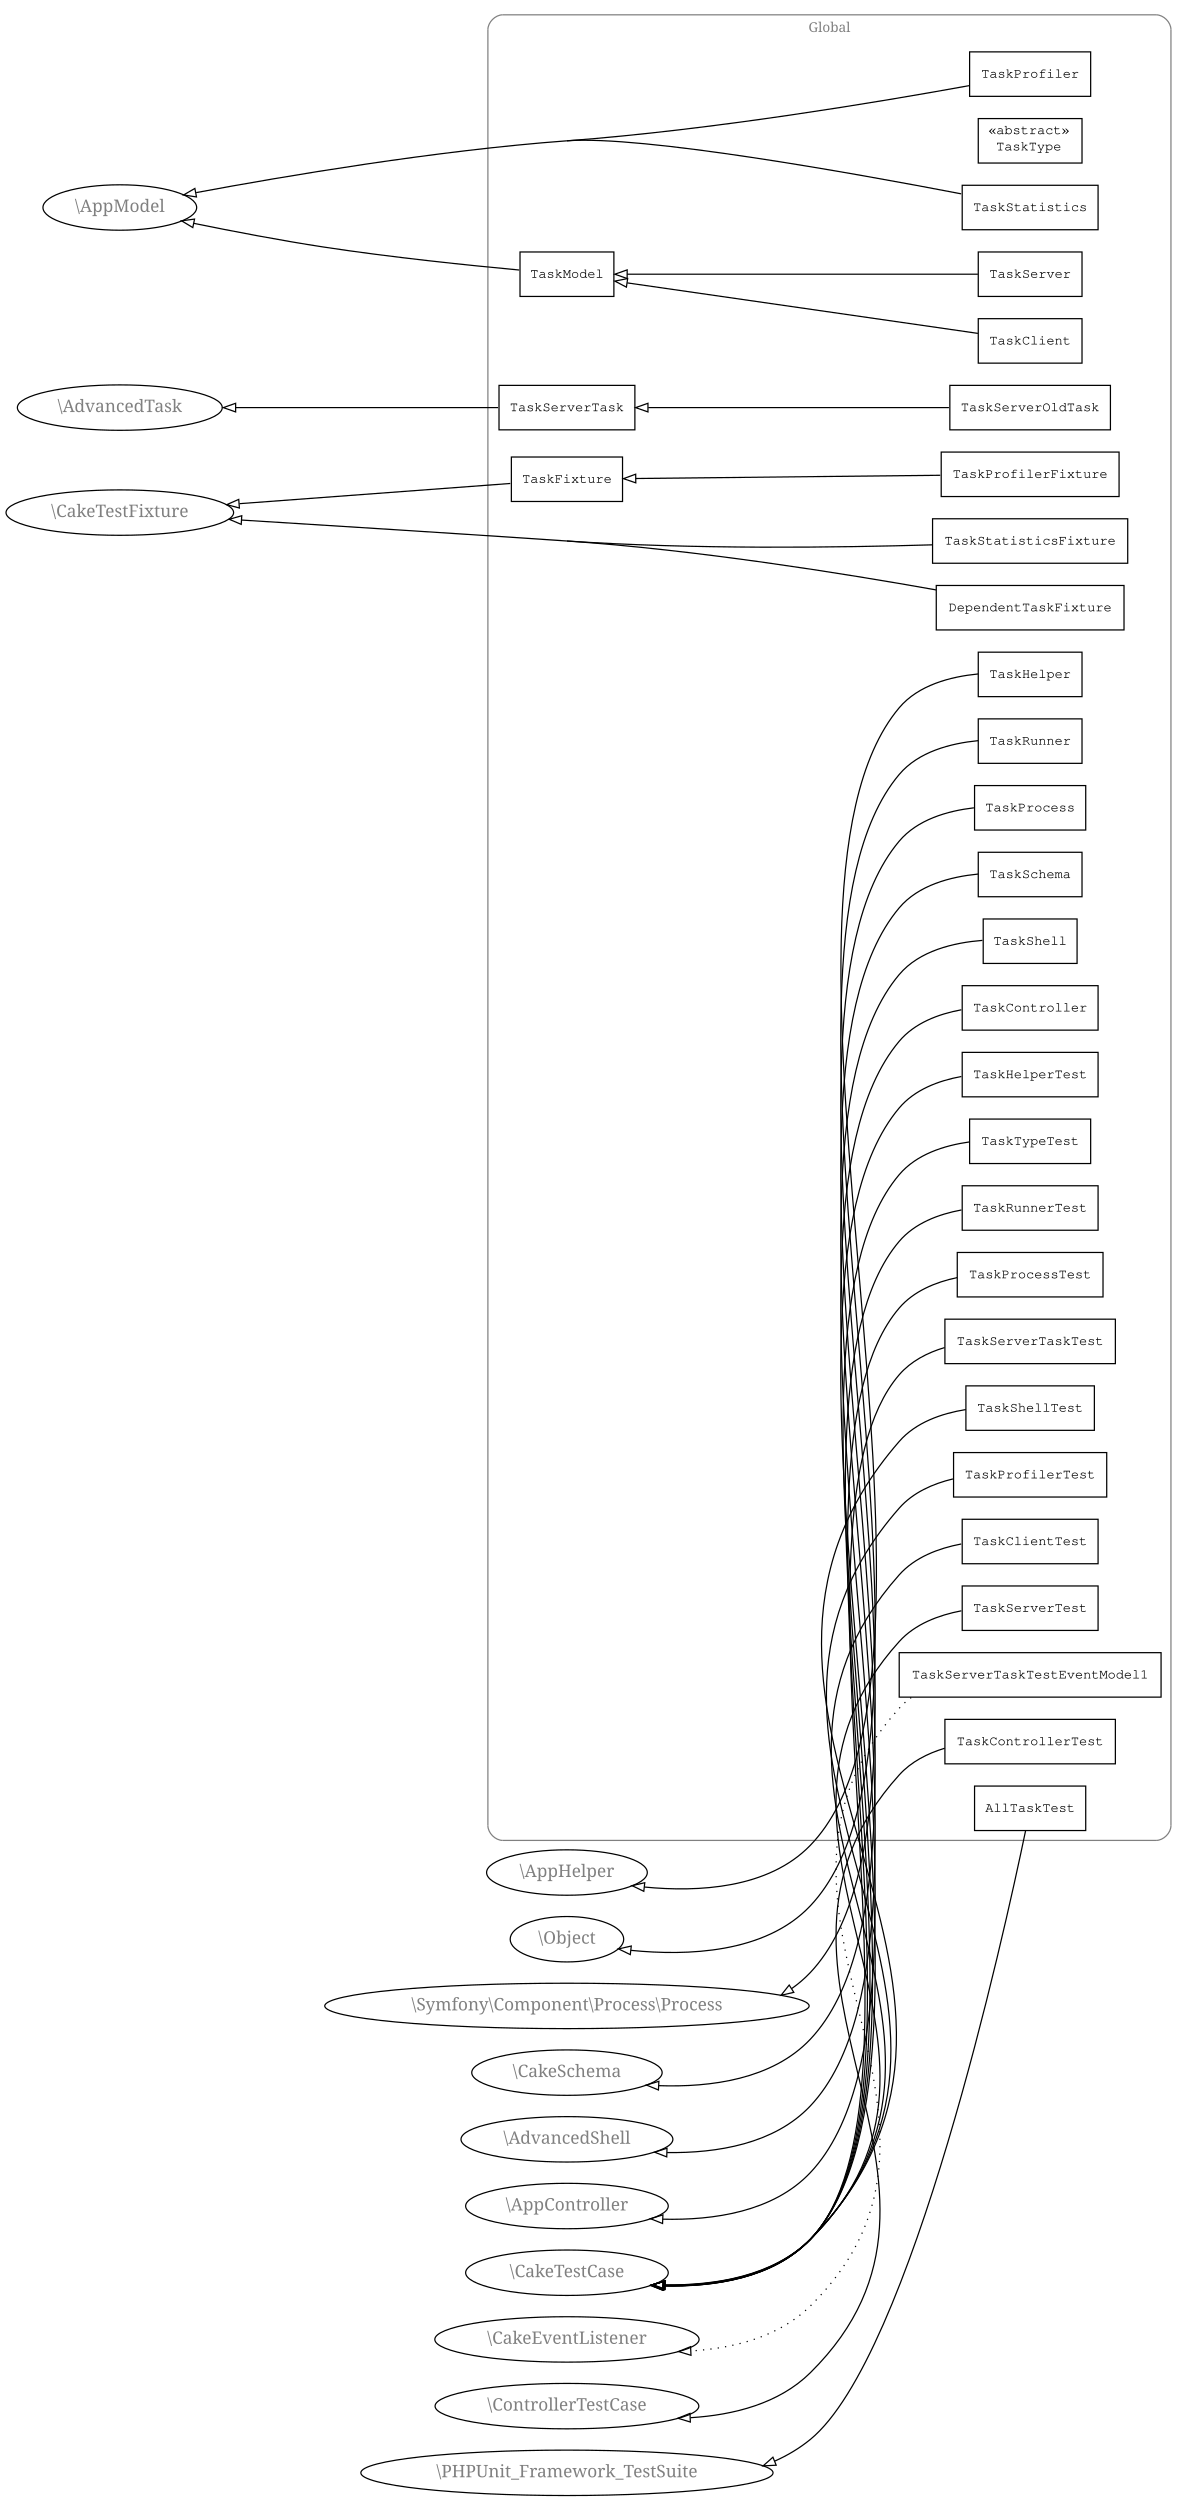
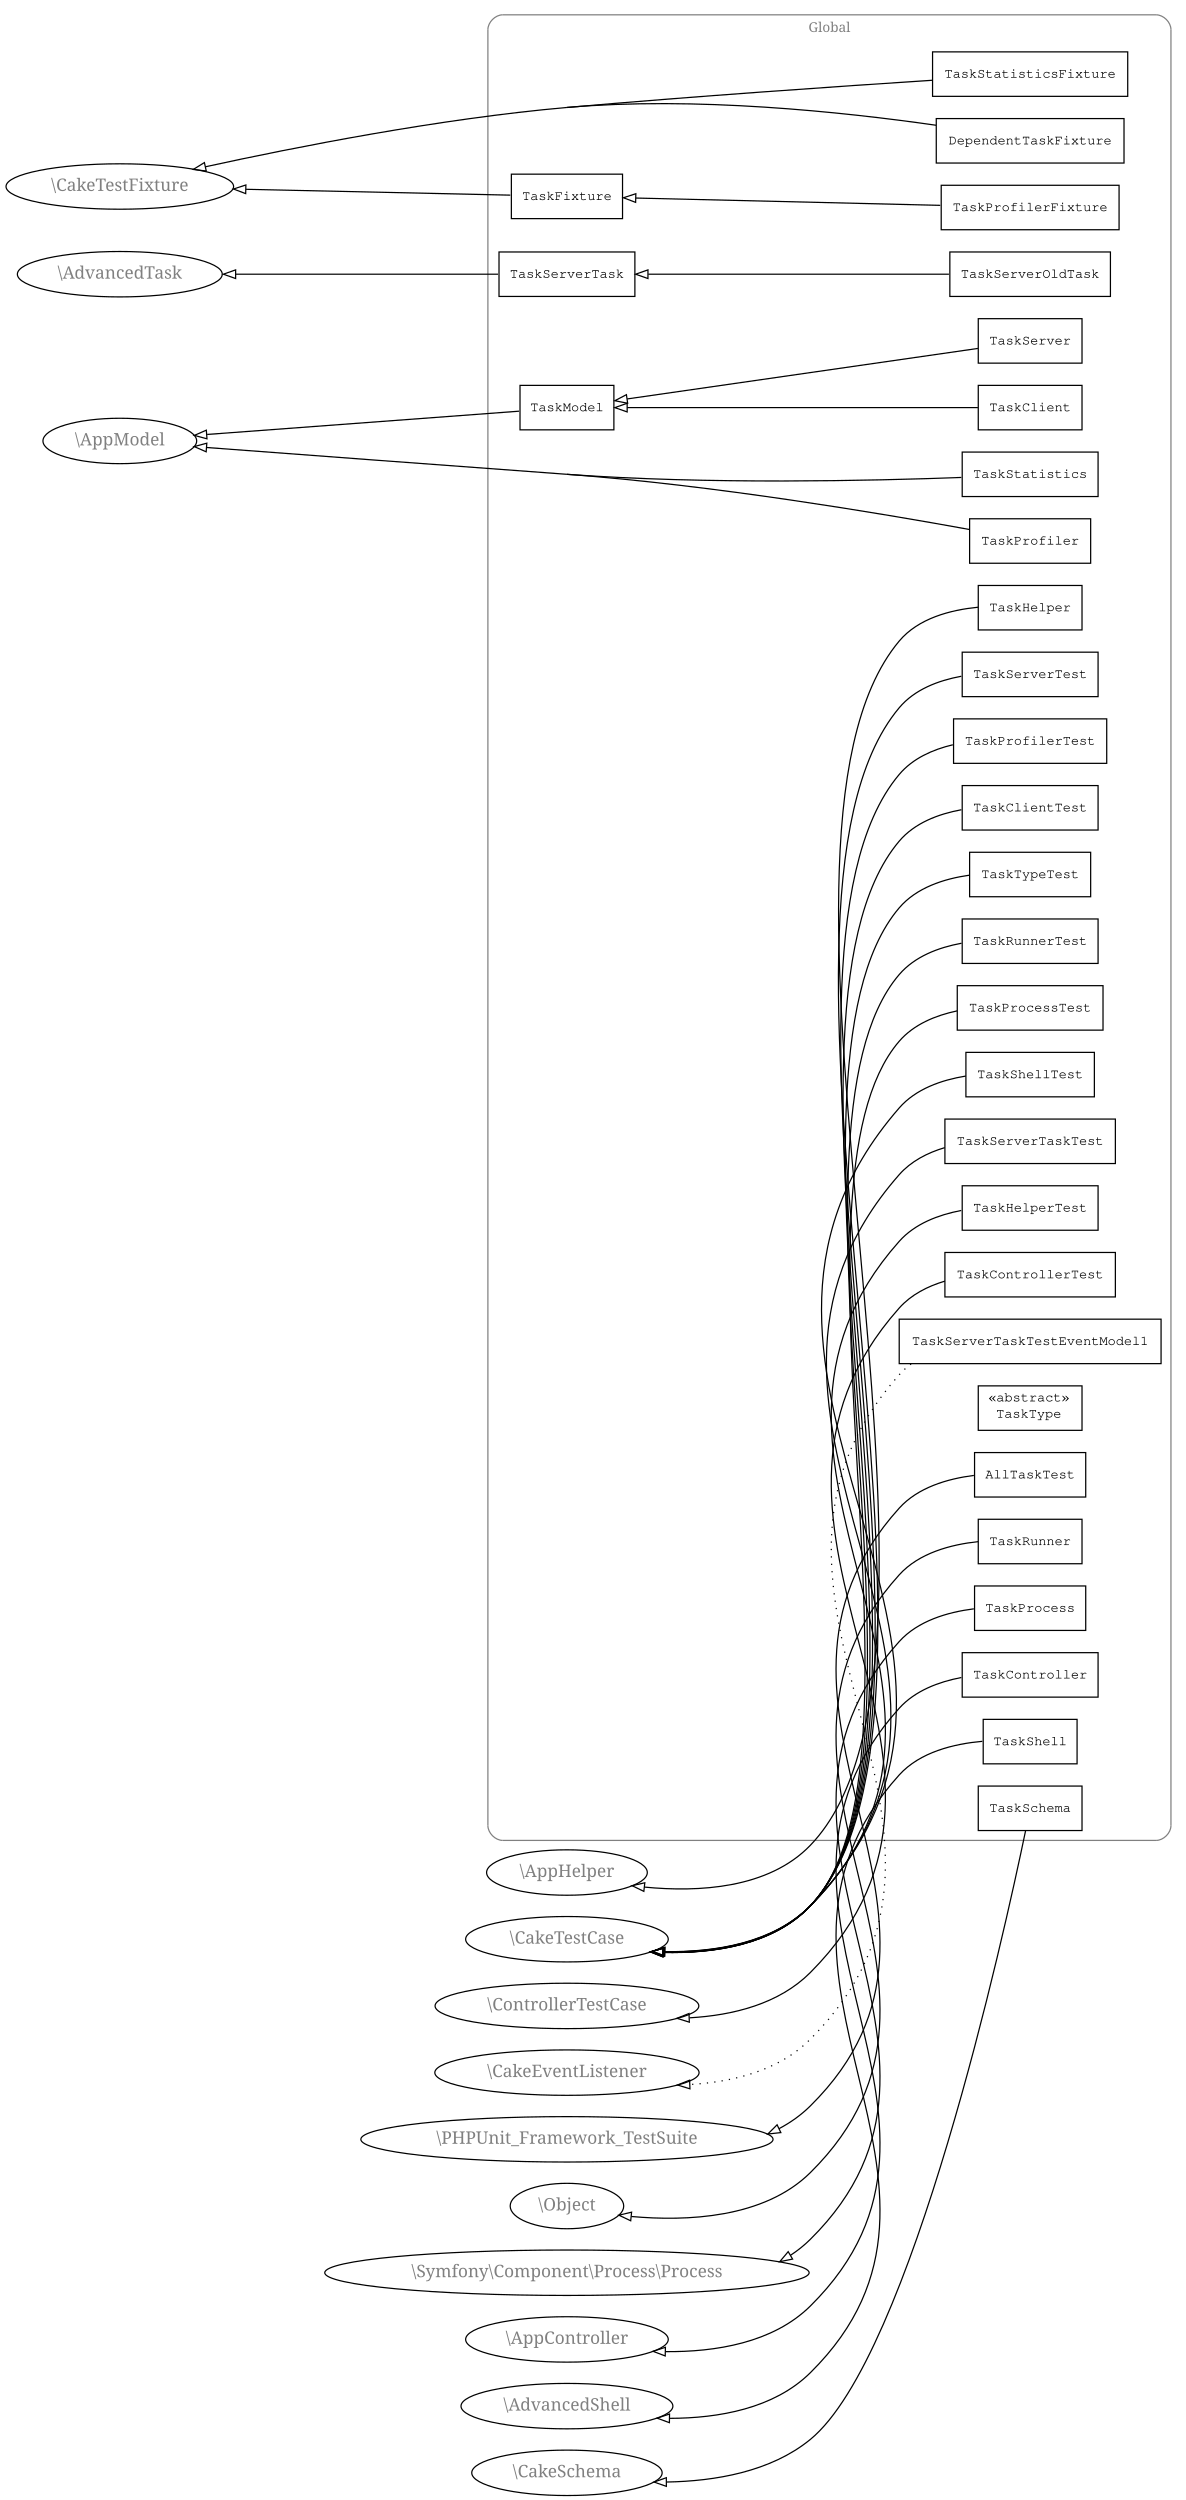
<svg xmlns="http://www.w3.org/2000/svg" width="960pt" height="2024pt" viewBox="0.00 0.00 960.00 2024.00">
  <g id="graph1" class="graph" transform="scale(1 1) rotate(0) translate(4 2020)">
    <polygon fill="white" stroke="white" points="-4,5 -4,-2020 957,-2020 957,5 -4,5" />
    <g id="graph2" class="cluster">
      <polyline fill="none" stroke="gray" points="403,-530 932,-530 " />
      <path fill="none" stroke="gray" d="M932,-530C938,-530 944,-536 944,-542" />
      <polyline fill="none" stroke="gray" points="944,-542 944,-1996 " />
      <path fill="none" stroke="gray" d="M944,-1996C944,-2002 938,-2008 932,-2008" />
      <polyline fill="none" stroke="gray" points="932,-2008 403,-2008 " />
      <path fill="none" stroke="gray" d="M403,-2008C397,-2008 391,-2002 391,-1996" />
      <polyline fill="none" stroke="gray" points="391,-1996 391,-542 " />
      <path fill="none" stroke="gray" d="M391,-542C391,-536 397,-530 403,-530" />
      <text text-anchor="middle" x="667.5" y="-1994.1" font-family="Times Roman,serif" font-size="11.00" fill="gray">Global</text>
    </g>
    <g id="node2" class="node">
-       <polygon fill="none" stroke="black" points="872,-1492 788,-1492 788,-1456 872,-1456 872,-1492" />
-       <text text-anchor="middle" x="830" y="-1471.1" font-family="Courier,monospace" font-size="11.00">TaskHelper</text>
+       <polygon fill="none" stroke="black" points="872,-1546 788,-1546 788,-1510 872,-1510 872,-1546" />
+       <text text-anchor="middle" x="830" y="-1525.1" font-family="Courier,monospace" font-size="11.00">TaskHelper</text>
    </g>
    <g id="node33" class="node">
      <ellipse fill="none" stroke="black" cx="455" cy="-504" rx="65.054" ry="18.385" />
      <text text-anchor="middle" x="455" y="-500.4" font-family="Times Roman,serif" font-size="14.00" fill="gray">\AppHelper</text>
    </g>
    <g id="edge3" class="edge">
-       <path fill="none" stroke="black" d="M787.945,-1474.37C765.534,-1472.19 739.47,-1465.38 724,-1447 591.795,-1289.95 794.733,-673.552 652,-526 618.148,-491.005 561.544,-487.971 517.675,-492.26" />
-       <polygon fill="none" stroke="black" points="517.219,-488.789 507.672,-493.383 518,-495.745 517.219,-488.789" />
+       <path fill="none" stroke="black" d="M787.914,-1528.4C765.494,-1526.22 739.431,-1519.41 724,-1501 584.447,-1334.49 802.716,-682.477 652,-526 618.223,-490.932 561.611,-487.906 517.72,-492.216" />
+       <polygon fill="none" stroke="black" points="517.257,-488.746 507.712,-493.345 518.041,-495.702 517.257,-488.746" />
    </g>
    <g id="node3" class="node">
-       <polygon fill="none" stroke="black" points="872,-1924 788,-1924 788,-1888 872,-1888 872,-1924" />
-       <text text-anchor="start" x="796" y="-1911.43" font-family="Courier,monospace" font-size="11.00">«abstract»</text>
-       <text text-anchor="start" x="802.5" y="-1898.23" font-family="Courier,monospace" font-size="11.00">TaskType</text>
+       <polygon fill="none" stroke="black" points="909,-1978 751,-1978 751,-1942 909,-1942 909,-1978" />
+       <text text-anchor="middle" x="830" y="-1957.1" font-family="Courier,monospace" font-size="11.00">TaskStatisticsFixture</text>
+     </g>
+     <g id="node35" class="node">
+       <ellipse fill="none" stroke="black" cx="93" cy="-1869" rx="92.13" ry="18.385" />
+       <text text-anchor="middle" x="93" y="-1865.4" font-family="Times Roman,serif" font-size="14.00" fill="gray">\CakeTestFixture</text>
+     </g>
+     <g id="edge5" class="edge">
+       <path fill="none" stroke="black" d="M750.932,-1955.03C675,-1950.08 557.086,-1941.95 455,-1933" />
    </g>
    <g id="node4" class="node">
-       <polygon fill="none" stroke="black" points="872,-1438 788,-1438 788,-1402 872,-1402 872,-1438" />
-       <text text-anchor="middle" x="830" y="-1417.1" font-family="Courier,monospace" font-size="11.00">TaskRunner</text>
-     </g>
-     <g id="node35" class="node">
-       <ellipse fill="none" stroke="black" cx="455" cy="-450" rx="45.962" ry="18.385" />
-       <text text-anchor="middle" x="455" y="-446.4" font-family="Times Roman,serif" font-size="14.00" fill="gray">\Object</text>
-     </g>
-     <g id="edge5" class="edge">
-       <path fill="none" stroke="black" d="M787.948,-1420.37C765.538,-1418.18 739.474,-1411.38 724,-1393 592.475,-1236.82 792.15,-625.489 652,-477 615.619,-438.454 552.013,-436.433 506.927,-440.989" />
-       <polygon fill="none" stroke="black" points="506.284,-437.54 496.75,-442.16 507.084,-444.494 506.284,-437.54" />
+       <polygon fill="none" stroke="black" points="902,-1870 758,-1870 758,-1834 902,-1834 902,-1870" />
+       <text text-anchor="middle" x="830" y="-1849.1" font-family="Courier,monospace" font-size="11.00">TaskProfilerFixture</text>
    </g>
    <g id="node5" class="node">
-       <polygon fill="none" stroke="black" points="875,-1384 785,-1384 785,-1348 875,-1348 875,-1384" />
-       <text text-anchor="middle" x="830" y="-1363.1" font-family="Courier,monospace" font-size="11.00">TaskProcess</text>
-     </g>
-     <g id="node37" class="node">
-       <ellipse fill="none" stroke="black" cx="455" cy="-396" rx="196.075" ry="18.385" />
-       <text text-anchor="middle" x="455" y="-392.4" font-family="Times Roman,serif" font-size="14.00" fill="gray">\Symfony\Component\Process\Process</text>
+       <polygon fill="none" stroke="black" points="500,-1879 410,-1879 410,-1843 500,-1843 500,-1879" />
+       <text text-anchor="middle" x="455" y="-1858.1" font-family="Courier,monospace" font-size="11.00">TaskFixture</text>
    </g>
    <g id="edge7" class="edge">
-       <path fill="none" stroke="black" d="M784.466,-1365.99C762.888,-1363.45 738.679,-1356.43 724,-1339 592.475,-1182.82 792.15,-571.489 652,-423 647.413,-418.14 642.393,-413.86 637.032,-410.102" />
-       <polygon fill="none" stroke="black" points="638.664,-406.993 628.339,-404.615 634.927,-412.912 638.664,-406.993" />
+       <path fill="none" stroke="black" d="M757.252,-1853.75C685.176,-1855.48 576.342,-1858.09 510.824,-1859.66" />
+       <polygon fill="none" stroke="black" points="510.606,-1856.16 500.693,-1859.9 510.774,-1863.16 510.606,-1856.16" />
+     </g>
+     <g id="edge9" class="edge">
+       <path fill="none" stroke="black" d="M409.152,-1862.01C355.659,-1863.2 265.573,-1865.19 195.218,-1866.74" />
+       <polygon fill="none" stroke="black" points="194.908,-1863.25 184.988,-1866.97 195.063,-1870.25 194.908,-1863.25" />
    </g>
    <g id="node6" class="node">
-       <polygon fill="none" stroke="black" points="872,-1330 788,-1330 788,-1294 872,-1294 872,-1330" />
-       <text text-anchor="middle" x="830" y="-1309.1" font-family="Courier,monospace" font-size="11.00">TaskSchema</text>
-     </g>
-     <g id="node39" class="node">
-       <ellipse fill="none" stroke="black" cx="455" cy="-342" rx="77.075" ry="18.385" />
-       <text text-anchor="middle" x="455" y="-338.4" font-family="Times Roman,serif" font-size="14.00" fill="gray">\CakeSchema</text>
-     </g>
-     <g id="edge9" class="edge">
-       <path fill="none" stroke="black" d="M787.948,-1312.37C765.538,-1310.18 739.474,-1303.38 724,-1285 592.475,-1128.82 792.15,-517.489 652,-369 621.354,-336.53 571.39,-329.978 529.451,-331.442" />
-       <polygon fill="none" stroke="black" points="529.066,-327.957 519.256,-331.958 529.42,-334.948 529.066,-327.957" />
+       <polygon fill="none" stroke="black" points="906,-1924 754,-1924 754,-1888 906,-1888 906,-1924" />
+       <text text-anchor="middle" x="830" y="-1903.1" font-family="Courier,monospace" font-size="11.00">DependentTaskFixture</text>
+     </g>
+     <g id="edge11" class="edge">
+       <path fill="none" stroke="black" d="M753.813,-1918.6C678.007,-1929.46 558.387,-1942.07 455,-1933" />
+       <path fill="none" stroke="black" d="M455,-1933C352.229,-1923.99 234.911,-1900.84 162.394,-1885" />
+       <polygon fill="none" stroke="black" points="162.983,-1881.55 152.465,-1882.82 161.479,-1888.38 162.983,-1881.55" />
    </g>
    <g id="node7" class="node">
-       <polygon fill="none" stroke="black" points="895,-1708 765,-1708 765,-1672 895,-1672 895,-1708" />
-       <text text-anchor="middle" x="830" y="-1687.1" font-family="Courier,monospace" font-size="11.00">TaskServerOldTask</text>
+       <polygon fill="none" stroke="black" points="885,-1060 775,-1060 775,-1024 885,-1024 885,-1060" />
+       <text text-anchor="middle" x="830" y="-1039.1" font-family="Courier,monospace" font-size="11.00">TaskHelperTest</text>
+     </g>
+     <g id="node40" class="node">
+       <ellipse fill="none" stroke="black" cx="455" cy="-450" rx="82.024" ry="18.385" />
+       <text text-anchor="middle" x="455" y="-446.4" font-family="Times Roman,serif" font-size="14.00" fill="gray">\CakeTestCase</text>
+     </g>
+     <g id="edge13" class="edge">
+       <path fill="none" stroke="black" d="M774.227,-1040C755.75,-1036.48 736.688,-1029.26 724,-1015 563.624,-834.784 822.314,-647.855 652,-477 621.894,-446.798 574.971,-439.457 534.472,-439.946" />
+       <polygon fill="none" stroke="black" points="534.227,-436.451 524.328,-440.23 534.423,-443.449 534.227,-436.451" />
    </g>
    <g id="node8" class="node">
-       <polygon fill="none" stroke="black" points="510,-1708 400,-1708 400,-1672 510,-1672 510,-1708" />
-       <text text-anchor="middle" x="455" y="-1687.1" font-family="Courier,monospace" font-size="11.00">TaskServerTask</text>
-     </g>
-     <g id="edge11" class="edge">
-       <path fill="none" stroke="black" d="M764.251,-1690C695.82,-1690 589.27,-1690 520.815,-1690" />
-       <polygon fill="none" stroke="black" points="520.584,-1686.5 510.584,-1690 520.584,-1693.5 520.584,-1686.5" />
-     </g>
-     <g id="node42" class="node">
-       <ellipse fill="none" stroke="black" cx="93" cy="-1690" rx="82.939" ry="18.385" />
-       <text text-anchor="middle" x="93" y="-1686.4" font-family="Times Roman,serif" font-size="14.00" fill="gray">\AdvancedTask</text>
-     </g>
-     <g id="edge13" class="edge">
-       <path fill="none" stroke="black" d="M399.231,-1690C342.732,-1690 254.302,-1690 186.965,-1690" />
-       <polygon fill="none" stroke="black" points="186.769,-1686.5 176.769,-1690 186.769,-1693.5 186.769,-1686.5" />
+       <polygon fill="none" stroke="black" points="885,-1492 775,-1492 775,-1456 885,-1456 885,-1492" />
+       <text text-anchor="middle" x="830" y="-1471.1" font-family="Courier,monospace" font-size="11.00">TaskServerTest</text>
+     </g>
+     <g id="edge15" class="edge">
+       <path fill="none" stroke="black" d="M774.308,-1472.51C755.611,-1469.07 736.384,-1461.77 724,-1447 585.128,-1281.37 800.02,-634.513 652,-477 622.189,-445.277 573.946,-438.256 532.664,-439.297" />
+       <polygon fill="none" stroke="black" points="532.457,-435.803 522.609,-439.71 532.744,-442.797 532.457,-435.803" />
    </g>
    <g id="node9" class="node">
-       <polygon fill="none" stroke="black" points="868,-1276 792,-1276 792,-1240 868,-1240 868,-1276" />
-       <text text-anchor="middle" x="830" y="-1255.1" font-family="Courier,monospace" font-size="11.00">TaskShell</text>
-     </g>
-     <g id="node44" class="node">
-       <ellipse fill="none" stroke="black" cx="455" cy="-288" rx="85.768" ry="18.385" />
-       <text text-anchor="middle" x="455" y="-284.4" font-family="Times Roman,serif" font-size="14.00" fill="gray">\AdvancedShell</text>
-     </g>
-     <g id="edge15" class="edge">
-       <path fill="none" stroke="black" d="M791.371,-1258.67C768.245,-1256.85 740.269,-1250.32 724,-1231 592.475,-1074.82 792.15,-463.489 652,-315 622.948,-284.219 576.535,-276.729 536.056,-277.281" />
-       <polygon fill="none" stroke="black" points="535.797,-273.787 525.906,-277.585 536.007,-280.784 535.797,-273.787" />
+       <polygon fill="none" stroke="black" points="892,-1438 768,-1438 768,-1402 892,-1402 892,-1438" />
+       <text text-anchor="middle" x="830" y="-1417.1" font-family="Courier,monospace" font-size="11.00">TaskProfilerTest</text>
+     </g>
+     <g id="edge17" class="edge">
+       <path fill="none" stroke="black" d="M767.426,-1417.03C751.016,-1413.13 734.887,-1405.93 724,-1393 592.475,-1236.82 792.15,-625.489 652,-477 622.12,-445.342 573.876,-438.321 532.611,-439.348" />
+       <polygon fill="none" stroke="black" points="532.409,-435.853 522.56,-439.756 532.694,-442.847 532.409,-435.853" />
    </g>
    <g id="node10" class="node">
-       <polygon fill="none" stroke="black" points="885,-1222 775,-1222 775,-1186 885,-1186 885,-1222" />
-       <text text-anchor="middle" x="830" y="-1201.1" font-family="Courier,monospace" font-size="11.00">TaskController</text>
-     </g>
-     <g id="node46" class="node">
-       <ellipse fill="none" stroke="black" cx="455" cy="-234" rx="82.024" ry="18.385" />
-       <text text-anchor="middle" x="455" y="-230.4" font-family="Times Roman,serif" font-size="14.00" fill="gray">\AppController</text>
-     </g>
-     <g id="edge17" class="edge">
-       <path fill="none" stroke="black" d="M774.343,-1202.48C755.65,-1199.04 736.416,-1191.74 724,-1177 592.475,-1020.82 792.15,-409.489 652,-261 622.12,-229.342 573.876,-222.321 532.611,-223.348" />
-       <polygon fill="none" stroke="black" points="532.409,-219.853 522.56,-223.756 532.694,-226.847 532.409,-219.853" />
+       <polygon fill="none" stroke="black" points="885,-1384 775,-1384 775,-1348 885,-1348 885,-1384" />
+       <text text-anchor="middle" x="830" y="-1363.1" font-family="Courier,monospace" font-size="11.00">TaskClientTest</text>
+     </g>
+     <g id="edge19" class="edge">
+       <path fill="none" stroke="black" d="M774.383,-1364.44C755.693,-1361 736.452,-1353.71 724,-1339 599.82,-1192.27 784.281,-616.467 652,-477 622.152,-445.531 574.151,-438.447 533.005,-439.393" />
+       <polygon fill="none" stroke="black" points="532.837,-435.897 522.98,-439.782 533.109,-442.892 532.837,-435.897" />
    </g>
    <g id="node11" class="node">
-       <polygon fill="none" stroke="black" points="879,-1978 781,-1978 781,-1942 879,-1942 879,-1978" />
-       <text text-anchor="middle" x="830" y="-1957.1" font-family="Courier,monospace" font-size="11.00">TaskProfiler</text>
+       <polygon fill="none" stroke="black" points="879,-1330 781,-1330 781,-1294 879,-1294 879,-1330" />
+       <text text-anchor="middle" x="830" y="-1309.1" font-family="Courier,monospace" font-size="11.00">TaskTypeTest</text>
+     </g>
+     <g id="edge21" class="edge">
+       <path fill="none" stroke="black" d="M780.746,-1311.44C760.191,-1308.52 737.908,-1301.34 724,-1285 607.163,-1147.72 776.416,-607.449 652,-477 622.065,-445.614 574.062,-438.532 532.937,-439.458" />
+       <polygon fill="none" stroke="black" points="532.777,-435.961 522.918,-439.841 533.045,-442.956 532.777,-435.961" />
+     </g>
+     <g id="node12" class="node">
+       <polygon fill="none" stroke="black" points="885,-1276 775,-1276 775,-1240 885,-1240 885,-1276" />
+       <text text-anchor="middle" x="830" y="-1255.1" font-family="Courier,monospace" font-size="11.00">TaskRunnerTest</text>
+     </g>
+     <g id="edge23" class="edge">
+       <path fill="none" stroke="black" d="M774.478,-1256.36C755.798,-1252.91 736.539,-1245.64 724,-1231 614.503,-1103.17 768.554,-598.434 652,-477 622.14,-445.89 574.516,-438.711 533.573,-439.517" />
+       <polygon fill="none" stroke="black" points="533.191,-436.028 523.323,-439.884 533.442,-443.024 533.191,-436.028" />
+     </g>
+     <g id="node13" class="node">
+       <polygon fill="none" stroke="black" points="889,-1222 771,-1222 771,-1186 889,-1186 889,-1222" />
+       <text text-anchor="middle" x="830" y="-1201.1" font-family="Courier,monospace" font-size="11.00">TaskProcessTest</text>
+     </g>
+     <g id="edge25" class="edge">
+       <path fill="none" stroke="black" d="M770.943,-1201.6C753.422,-1197.9 735.786,-1190.66 724,-1177 621.839,-1058.61 760.695,-589.423 652,-477 622.027,-445.999 574.4,-438.823 533.484,-439.603" />
+       <polygon fill="none" stroke="black" points="533.112,-436.113 523.241,-439.963 533.358,-443.109 533.112,-436.113" />
+     </g>
+     <g id="node14" class="node">
+       <polygon fill="none" stroke="black" points="899,-1006 761,-1006 761,-970 899,-970 899,-1006" />
+       <text text-anchor="middle" x="830" y="-985.1" font-family="Courier,monospace" font-size="11.00">TaskControllerTest</text>
    </g>
    <g id="node48" class="node">
-       <ellipse fill="none" stroke="black" cx="93" cy="-1852" rx="62.225" ry="18.385" />
-       <text text-anchor="middle" x="93" y="-1848.4" font-family="Times Roman,serif" font-size="14.00" fill="gray">\AppModel</text>
-     </g>
-     <g id="edge19" class="edge">
-       <path fill="none" stroke="black" d="M780.798,-1950.7C709.355,-1937.7 572.58,-1914.72 455,-1906" />
-     </g>
-     <g id="node12" class="node">
-       <polygon fill="none" stroke="black" points="885,-1870 775,-1870 775,-1834 885,-1834 885,-1870" />
-       <text text-anchor="middle" x="830" y="-1849.1" font-family="Courier,monospace" font-size="11.00">TaskStatistics</text>
-     </g>
-     <g id="edge21" class="edge">
-       <path fill="none" stroke="black" d="M774.186,-1863.06C685.406,-1880.13 515.84,-1910.51 455,-1906" />
-       <path fill="none" stroke="black" d="M455,-1906C348.85,-1898.13 226.622,-1877.44 154.806,-1864.07" />
-       <polygon fill="none" stroke="black" points="155.057,-1860.56 144.584,-1862.16 153.768,-1867.44 155.057,-1860.56" />
-     </g>
-     <g id="node13" class="node">
+       <ellipse fill="none" stroke="black" cx="455" cy="-396" rx="106.773" ry="18.385" />
+       <text text-anchor="middle" x="455" y="-392.4" font-family="Times Roman,serif" font-size="14.00" fill="gray">\ControllerTestCase</text>
+     </g>
+     <g id="edge27" class="edge">
+       <path fill="none" stroke="black" d="M760.984,-982.799C747.009,-978.63 733.658,-971.853 724,-961 563.624,-780.784 822.314,-593.855 652,-423 626.713,-397.633 589.562,-388.393 554.319,-386.375" />
+       <polygon fill="none" stroke="black" points="554.077,-382.863 543.951,-385.98 553.81,-389.858 554.077,-382.863" />
+     </g>
+     <g id="node15" class="node">
+       <polygon fill="none" stroke="black" points="882,-1168 778,-1168 778,-1132 882,-1132 882,-1168" />
+       <text text-anchor="middle" x="830" y="-1147.1" font-family="Courier,monospace" font-size="11.00">TaskShellTest</text>
+     </g>
+     <g id="edge29" class="edge">
+       <path fill="none" stroke="black" d="M777.906,-1148.83C758.24,-1145.63 737.403,-1138.4 724,-1123 534.34,-905.088 853.684,-683.834 652,-477 622.006,-446.24 574.617,-439.007 533.834,-439.695" />
+       <polygon fill="none" stroke="black" points="533.502,-436.204 523.622,-440.031 533.732,-443.2 533.502,-436.204" />
+     </g>
+     <g id="node16" class="node">
+       <polygon fill="none" stroke="black" points="899,-1114 761,-1114 761,-1078 899,-1078 899,-1114" />
+       <text text-anchor="middle" x="830" y="-1093.1" font-family="Courier,monospace" font-size="11.00">TaskServerTaskTest</text>
+     </g>
+     <g id="edge31" class="edge">
+       <path fill="none" stroke="black" d="M760.888,-1090.88C746.918,-1086.71 733.592,-1079.91 724,-1069 548.99,-869.945 837.991,-665.836 652,-477 621.964,-446.505 574.809,-439.216 534.165,-439.808" />
+       <polygon fill="none" stroke="black" points="533.875,-436.315 523.986,-440.118 534.088,-443.311 533.875,-436.315" />
+     </g>
+     <g id="node17" class="node">
+       <polygon fill="none" stroke="black" points="936,-952 724,-952 724,-916 936,-916 936,-952" />
+       <text text-anchor="middle" x="830" y="-931.1" font-family="Courier,monospace" font-size="11.00">TaskServerTaskTestEventModel1</text>
+     </g>
+     <g id="node52" class="node">
+       <ellipse fill="none" stroke="black" cx="455" cy="-342" rx="106.98" ry="18.385" />
+       <text text-anchor="middle" x="455" y="-338.4" font-family="Times Roman,serif" font-size="14.00" fill="gray">\CakeEventListener</text>
+     </g>
+     <g id="edge33" class="edge">
+       <path fill="none" stroke="black" stroke-dasharray="1,5" d="M733.629,-915.723C730.141,-913.157 726.904,-910.263 724,-907 563.624,-726.784 822.314,-539.855 652,-369 626.824,-343.744 589.888,-334.474 554.782,-332.402" />
+       <polygon fill="none" stroke="black" points="554.585,-328.891 544.453,-331.99 554.306,-335.886 554.585,-328.891" />
+     </g>
+     <g id="node18" class="node">
+       <polygon fill="none" stroke="black" points="875,-844 785,-844 785,-808 875,-808 875,-844" />
+       <text text-anchor="middle" x="830" y="-823.1" font-family="Courier,monospace" font-size="11.00">AllTaskTest</text>
+     </g>
+     <g id="node54" class="node">
+       <ellipse fill="none" stroke="black" cx="455" cy="-288" rx="166.877" ry="18.385" />
+       <text text-anchor="middle" x="455" y="-284.4" font-family="Times Roman,serif" font-size="14.00" fill="gray">\PHPUnit_Framework_TestSuite</text>
+     </g>
+     <g id="edge35" class="edge">
+       <path fill="none" stroke="black" d="M784.433,-825.488C763.116,-822.785 739.146,-815.771 724,-799 578.238,-637.599 806.66,-467.896 652,-315 644.465,-307.551 635.906,-301.501 626.675,-296.62" />
+       <polygon fill="none" stroke="black" points="628.163,-293.451 617.632,-292.291 625.141,-299.765 628.163,-293.451" />
+     </g>
+     <g id="node19" class="node">
+       <polygon fill="none" stroke="black" points="885,-1654 775,-1654 775,-1618 885,-1618 885,-1654" />
+       <text text-anchor="middle" x="830" y="-1633.1" font-family="Courier,monospace" font-size="11.00">TaskStatistics</text>
+     </g>
+     <g id="node56" class="node">
+       <ellipse fill="none" stroke="black" cx="93" cy="-1663" rx="62.225" ry="18.385" />
+       <text text-anchor="middle" x="93" y="-1659.4" font-family="Times Roman,serif" font-size="14.00" fill="gray">\AppModel</text>
+     </g>
+     <g id="edge37" class="edge">
+       <path fill="none" stroke="black" d="M774.314,-1633.46C700.999,-1630.7 568.141,-1627.71 455,-1636" />
+     </g>
+     <g id="node20" class="node">
      <polygon fill="none" stroke="black" points="872,-1762 788,-1762 788,-1726 872,-1726 872,-1762" />
-       <text text-anchor="middle" x="830" y="-1741.1" font-family="Courier,monospace" font-size="11.00">TaskClient</text>
-     </g>
-     <g id="node15" class="node">
-       <polygon fill="none" stroke="black" points="493,-1816 417,-1816 417,-1780 493,-1780 493,-1816" />
-       <text text-anchor="middle" x="455" y="-1795.1" font-family="Courier,monospace" font-size="11.00">TaskModel</text>
-     </g>
-     <g id="edge23" class="edge">
-       <path fill="none" stroke="black" d="M787.712,-1750.09C717.645,-1760.18 577.87,-1780.31 503.756,-1790.98" />
-       <polygon fill="none" stroke="black" points="503.147,-1787.53 493.748,-1792.42 504.145,-1794.46 503.147,-1787.53" />
-     </g>
-     <g id="node14" class="node">
-       <polygon fill="none" stroke="black" points="872,-1816 788,-1816 788,-1780 872,-1780 872,-1816" />
-       <text text-anchor="middle" x="830" y="-1795.1" font-family="Courier,monospace" font-size="11.00">TaskServer</text>
-     </g>
-     <g id="edge25" class="edge">
-       <path fill="none" stroke="black" d="M787.712,-1798C717.645,-1798 577.87,-1798 503.756,-1798" />
-       <polygon fill="none" stroke="black" points="503.748,-1794.5 493.748,-1798 503.748,-1801.5 503.748,-1794.5" />
-     </g>
-     <g id="edge27" class="edge">
-       <path fill="none" stroke="black" d="M416.376,-1801.39C376.57,-1805.1 312.773,-1811.64 258,-1820 222.991,-1825.34 184.092,-1832.81 152.86,-1839.19" />
-       <polygon fill="none" stroke="black" points="152.092,-1835.77 143.003,-1841.22 153.504,-1842.63 152.092,-1835.77" />
-     </g>
-     <g id="node16" class="node">
-       <polygon fill="none" stroke="black" points="906,-1546 754,-1546 754,-1510 906,-1510 906,-1546" />
-       <text text-anchor="middle" x="830" y="-1525.1" font-family="Courier,monospace" font-size="11.00">DependentTaskFixture</text>
-     </g>
-     <g id="node54" class="node">
-       <ellipse fill="none" stroke="black" cx="93" cy="-1605" rx="92.13" ry="18.385" />
-       <text text-anchor="middle" x="93" y="-1601.4" font-family="Times Roman,serif" font-size="14.00" fill="gray">\CakeTestFixture</text>
-     </g>
-     <g id="edge29" class="edge">
-       <path fill="none" stroke="black" d="M753.869,-1542.4C678.357,-1555.87 559.18,-1574.94 455,-1582" />
-       <path fill="none" stroke="black" d="M455,-1582C365.889,-1588.04 264.405,-1594.45 191.609,-1598.96" />
-       <polygon fill="none" stroke="black" points="191.297,-1595.47 181.532,-1599.58 191.729,-1602.46 191.297,-1595.47" />
-     </g>
-     <g id="node17" class="node">
-       <polygon fill="none" stroke="black" points="902,-1654 758,-1654 758,-1618 902,-1618 902,-1654" />
-       <text text-anchor="middle" x="830" y="-1633.1" font-family="Courier,monospace" font-size="11.00">TaskProfilerFixture</text>
-     </g>
-     <g id="node18" class="node">
-       <polygon fill="none" stroke="black" points="500,-1650 410,-1650 410,-1614 500,-1614 500,-1650" />
-       <text text-anchor="middle" x="455" y="-1629.1" font-family="Courier,monospace" font-size="11.00">TaskFixture</text>
-     </g>
-     <g id="edge31" class="edge">
-       <path fill="none" stroke="black" d="M757.252,-1635.22C685.176,-1634.46 576.342,-1633.29 510.824,-1632.6" />
-       <polygon fill="none" stroke="black" points="510.729,-1629.09 500.693,-1632.49 510.655,-1636.09 510.729,-1629.09" />
-     </g>
-     <g id="edge33" class="edge">
-       <path fill="none" stroke="black" d="M409.152,-1628.58C354.299,-1624.49 260.969,-1617.53 189.891,-1612.23" />
-       <polygon fill="none" stroke="black" points="189.806,-1608.71 179.573,-1611.46 189.285,-1615.69 189.806,-1608.71" />
-     </g>
-     <g id="node19" class="node">
-       <polygon fill="none" stroke="black" points="909,-1600 751,-1600 751,-1564 909,-1564 909,-1600" />
-       <text text-anchor="middle" x="830" y="-1579.1" font-family="Courier,monospace" font-size="11.00">TaskStatisticsFixture</text>
-     </g>
-     <g id="edge35" class="edge">
-       <path fill="none" stroke="black" d="M750.884,-1578.9C674.918,-1576.65 556.98,-1575.09 455,-1582" />
-     </g>
-     <g id="node20" class="node">
-       <polygon fill="none" stroke="black" points="885,-1168 775,-1168 775,-1132 885,-1132 885,-1168" />
-       <text text-anchor="middle" x="830" y="-1147.1" font-family="Courier,monospace" font-size="11.00">TaskHelperTest</text>
-     </g>
-     <g id="node59" class="node">
-       <ellipse fill="none" stroke="black" cx="455" cy="-180" rx="82.024" ry="18.385" />
-       <text text-anchor="middle" x="455" y="-176.4" font-family="Times Roman,serif" font-size="14.00" fill="gray">\CakeTestCase</text>
-     </g>
-     <g id="edge37" class="edge">
-       <path fill="none" stroke="black" d="M774.343,-1148.48C755.65,-1145.04 736.416,-1137.74 724,-1123 592.475,-966.82 792.15,-355.489 652,-207 622.12,-175.342 573.876,-168.321 532.611,-169.348" />
-       <polygon fill="none" stroke="black" points="532.409,-165.853 522.56,-169.756 532.694,-172.847 532.409,-165.853" />
+       <text text-anchor="middle" x="830" y="-1741.1" font-family="Courier,monospace" font-size="11.00">TaskServer</text>
+     </g>
+     <g id="node22" class="node">
+       <polygon fill="none" stroke="black" points="493,-1708 417,-1708 417,-1672 493,-1672 493,-1708" />
+       <text text-anchor="middle" x="455" y="-1687.1" font-family="Courier,monospace" font-size="11.00">TaskModel</text>
+     </g>
+     <g id="edge39" class="edge">
+       <path fill="none" stroke="black" d="M787.712,-1737.91C717.645,-1727.82 577.87,-1707.69 503.756,-1697.02" />
+       <polygon fill="none" stroke="black" points="504.145,-1693.54 493.748,-1695.58 503.147,-1700.47 504.145,-1693.54" />
    </g>
    <g id="node21" class="node">
-       <polygon fill="none" stroke="black" points="879,-1114 781,-1114 781,-1078 879,-1078 879,-1114" />
-       <text text-anchor="middle" x="830" y="-1093.1" font-family="Courier,monospace" font-size="11.00">TaskTypeTest</text>
-     </g>
-     <g id="edge39" class="edge">
-       <path fill="none" stroke="black" d="M780.976,-1095.51C760.338,-1092.62 737.924,-1085.45 724,-1069 599.82,-922.272 784.281,-346.467 652,-207 622.152,-175.531 574.151,-168.447 533.005,-169.393" />
-       <polygon fill="none" stroke="black" points="532.837,-165.897 522.98,-169.782 533.109,-172.892 532.837,-165.897" />
-     </g>
-     <g id="node22" class="node">
-       <polygon fill="none" stroke="black" points="885,-1060 775,-1060 775,-1024 885,-1024 885,-1060" />
-       <text text-anchor="middle" x="830" y="-1039.1" font-family="Courier,monospace" font-size="11.00">TaskRunnerTest</text>
+       <polygon fill="none" stroke="black" points="879,-1600 781,-1600 781,-1564 879,-1564 879,-1600" />
+       <text text-anchor="middle" x="830" y="-1579.1" font-family="Courier,monospace" font-size="11.00">TaskProfiler</text>
    </g>
    <g id="edge41" class="edge">
-       <path fill="none" stroke="black" d="M774.427,-1040.41C755.743,-1036.96 736.493,-1029.68 724,-1015 607.163,-877.722 776.416,-337.449 652,-207 622.065,-175.614 574.062,-168.532 532.937,-169.458" />
-       <polygon fill="none" stroke="black" points="532.777,-165.961 522.918,-169.841 533.045,-172.956 532.777,-165.961" />
+       <path fill="none" stroke="black" d="M780.8,-1591.33C709.359,-1604.36 572.588,-1627.38 455,-1636" />
+       <path fill="none" stroke="black" d="M455,-1636C353.55,-1643.44 236.122,-1652.23 163.194,-1657.71" />
+       <polygon fill="none" stroke="black" points="162.915,-1654.22 153.205,-1658.46 163.44,-1661.2 162.915,-1654.22" />
+     </g>
+     <g id="edge43" class="edge">
+       <path fill="none" stroke="black" d="M416.26,-1687.11C356.073,-1682.62 239.194,-1673.9 163.698,-1668.27" />
+       <polygon fill="none" stroke="black" points="163.562,-1664.75 153.33,-1667.5 163.042,-1671.73 163.562,-1664.75" />
    </g>
    <g id="node23" class="node">
-       <polygon fill="none" stroke="black" points="889,-1006 771,-1006 771,-970 889,-970 889,-1006" />
-       <text text-anchor="middle" x="830" y="-985.1" font-family="Courier,monospace" font-size="11.00">TaskProcessTest</text>
-     </g>
-     <g id="edge43" class="edge">
-       <path fill="none" stroke="black" d="M770.884,-985.653C753.359,-981.952 735.736,-974.702 724,-961 614.503,-833.167 768.554,-328.434 652,-207 622.14,-175.89 574.516,-168.711 533.573,-169.517" />
-       <polygon fill="none" stroke="black" points="533.191,-166.028 523.323,-169.884 533.442,-173.024 533.191,-166.028" />
+       <polygon fill="none" stroke="black" points="872,-1708 788,-1708 788,-1672 872,-1672 872,-1708" />
+       <text text-anchor="middle" x="830" y="-1687.1" font-family="Courier,monospace" font-size="11.00">TaskClient</text>
+     </g>
+     <g id="edge45" class="edge">
+       <path fill="none" stroke="black" d="M787.712,-1690C717.645,-1690 577.87,-1690 503.756,-1690" />
+       <polygon fill="none" stroke="black" points="503.748,-1686.5 493.748,-1690 503.748,-1693.5 503.748,-1686.5" />
    </g>
    <g id="node24" class="node">
-       <polygon fill="none" stroke="black" points="899,-952 761,-952 761,-916 899,-916 899,-952" />
-       <text text-anchor="middle" x="830" y="-931.1" font-family="Courier,monospace" font-size="11.00">TaskServerTaskTest</text>
-     </g>
-     <g id="edge45" class="edge">
-       <path fill="none" stroke="black" d="M760.738,-929.015C746.775,-924.835 733.491,-917.999 724,-907 621.839,-788.608 760.695,-319.423 652,-207 622.027,-175.999 574.4,-168.823 533.484,-169.603" />
-       <polygon fill="none" stroke="black" points="533.112,-166.113 523.241,-169.963 533.358,-173.109 533.112,-166.113" />
+       <polygon fill="none" stroke="black" points="872,-898 788,-898 788,-862 872,-862 872,-898" />
+       <text text-anchor="start" x="796" y="-885.433" font-family="Courier,monospace" font-size="11.00">«abstract»</text>
+       <text text-anchor="start" x="802.5" y="-872.233" font-family="Courier,monospace" font-size="11.00">TaskType</text>
    </g>
    <g id="node25" class="node">
-       <polygon fill="none" stroke="black" points="936,-682 724,-682 724,-646 936,-646 936,-682" />
-       <text text-anchor="middle" x="830" y="-661.1" font-family="Courier,monospace" font-size="11.00">TaskServerTaskTestEventModel1</text>
-     </g>
-     <g id="node65" class="node">
-       <ellipse fill="none" stroke="black" cx="455" cy="-126" rx="106.98" ry="18.385" />
-       <text text-anchor="middle" x="455" y="-122.4" font-family="Times Roman,serif" font-size="14.00" fill="gray">\CakeEventListener</text>
+       <polygon fill="none" stroke="black" points="872,-790 788,-790 788,-754 872,-754 872,-790" />
+       <text text-anchor="middle" x="830" y="-769.1" font-family="Courier,monospace" font-size="11.00">TaskRunner</text>
+     </g>
+     <g id="node62" class="node">
+       <ellipse fill="none" stroke="black" cx="455" cy="-234" rx="45.962" ry="18.385" />
+       <text text-anchor="middle" x="455" y="-230.4" font-family="Times Roman,serif" font-size="14.00" fill="gray">\Object</text>
    </g>
    <g id="edge47" class="edge">
-       <path fill="none" stroke="black" stroke-dasharray="1,5" d="M733.688,-645.67C730.185,-643.119 726.927,-640.242 724,-637 578.238,-475.599 806.66,-305.896 652,-153 626.863,-128.15 590.319,-118.859 555.514,-116.656" />
-       <polygon fill="none" stroke="black" points="555.415,-113.148 545.27,-116.203 555.105,-120.142 555.415,-113.148" />
+       <path fill="none" stroke="black" d="M787.9,-771.893C765.761,-769.522 739.974,-762.688 724,-745 578.238,-583.599 806.66,-413.896 652,-261 614.534,-223.961 551.727,-221.488 507.108,-225.531" />
+       <polygon fill="none" stroke="black" points="506.616,-222.063 497.033,-226.581 507.342,-229.026 506.616,-222.063" />
    </g>
    <g id="node26" class="node">
-       <polygon fill="none" stroke="black" points="882,-898 778,-898 778,-862 882,-862 882,-898" />
-       <text text-anchor="middle" x="830" y="-877.1" font-family="Courier,monospace" font-size="11.00">TaskShellTest</text>
+       <polygon fill="none" stroke="black" points="875,-736 785,-736 785,-700 875,-700 875,-736" />
+       <text text-anchor="middle" x="830" y="-715.1" font-family="Courier,monospace" font-size="11.00">TaskProcess</text>
+     </g>
+     <g id="node64" class="node">
+       <ellipse fill="none" stroke="black" cx="455" cy="-180" rx="196.075" ry="18.385" />
+       <text text-anchor="middle" x="455" y="-176.4" font-family="Times Roman,serif" font-size="14.00" fill="gray">\Symfony\Component\Process\Process</text>
    </g>
    <g id="edge49" class="edge">
-       <path fill="none" stroke="black" d="M777.906,-878.829C758.24,-875.626 737.403,-868.399 724,-853 534.34,-635.088 853.684,-413.834 652,-207 622.006,-176.24 574.617,-169.007 533.834,-169.695" />
-       <polygon fill="none" stroke="black" points="533.502,-166.204 523.622,-170.031 533.732,-173.2 533.502,-166.204" />
+       <path fill="none" stroke="black" d="M784.433,-717.488C763.116,-714.785 739.146,-707.771 724,-691 578.238,-529.599 806.66,-359.896 652,-207 647.052,-202.108 641.661,-197.819 635.929,-194.069" />
+       <polygon fill="none" stroke="black" points="637.685,-191.041 627.298,-188.951 634.115,-197.062 637.685,-191.041" />
    </g>
    <g id="node27" class="node">
-       <polygon fill="none" stroke="black" points="899,-628 761,-628 761,-592 899,-592 899,-628" />
-       <text text-anchor="middle" x="830" y="-607.1" font-family="Courier,monospace" font-size="11.00">TaskControllerTest</text>
+       <polygon fill="none" stroke="black" points="885,-682 775,-682 775,-646 885,-646 885,-682" />
+       <text text-anchor="middle" x="830" y="-661.1" font-family="Courier,monospace" font-size="11.00">TaskController</text>
+     </g>
+     <g id="node66" class="node">
+       <ellipse fill="none" stroke="black" cx="455" cy="-126" rx="82.024" ry="18.385" />
+       <text text-anchor="middle" x="455" y="-122.4" font-family="Times Roman,serif" font-size="14.00" fill="gray">\AppController</text>
+     </g>
+     <g id="edge51" class="edge">
+       <path fill="none" stroke="black" d="M774.342,-661.894C755.876,-658.368 736.792,-651.164 724,-637 578.238,-475.599 806.66,-305.896 652,-153 621.787,-123.131 575.093,-115.741 534.748,-116.119" />
+       <polygon fill="none" stroke="black" points="534.551,-112.623 524.642,-116.374 534.727,-119.621 534.551,-112.623" />
+     </g>
+     <g id="node28" class="node">
+       <polygon fill="none" stroke="black" points="868,-628 792,-628 792,-592 868,-592 868,-628" />
+       <text text-anchor="middle" x="830" y="-607.1" font-family="Courier,monospace" font-size="11.00">TaskShell</text>
    </g>
    <g id="node68" class="node">
-       <ellipse fill="none" stroke="black" cx="455" cy="-72" rx="106.773" ry="18.385" />
-       <text text-anchor="middle" x="455" y="-68.4" font-family="Times Roman,serif" font-size="14.00" fill="gray">\ControllerTestCase</text>
-     </g>
-     <g id="edge51" class="edge">
-       <path fill="none" stroke="black" d="M760.827,-604.612C746.945,-600.442 733.673,-593.711 724,-583 578.238,-421.599 806.66,-251.896 652,-99 626.751,-74.039 589.994,-64.776 555.05,-62.627" />
-       <polygon fill="none" stroke="black" points="554.907,-59.118 544.767,-62.19 554.61,-66.112 554.907,-59.118" />
-     </g>
-     <g id="node28" class="node">
-       <polygon fill="none" stroke="black" points="892,-844 768,-844 768,-808 892,-808 892,-844" />
-       <text text-anchor="middle" x="830" y="-823.1" font-family="Courier,monospace" font-size="11.00">TaskProfilerTest</text>
+       <ellipse fill="none" stroke="black" cx="455" cy="-72" rx="85.768" ry="18.385" />
+       <text text-anchor="middle" x="455" y="-68.4" font-family="Times Roman,serif" font-size="14.00" fill="gray">\AdvancedShell</text>
    </g>
    <g id="edge53" class="edge">
-       <path fill="none" stroke="black" d="M767.498,-822.66C751.19,-818.744 735.097,-811.622 724,-799 548.99,-599.945 837.991,-395.836 652,-207 621.964,-176.505 574.809,-169.216 534.165,-169.808" />
-       <polygon fill="none" stroke="black" points="533.875,-166.315 523.986,-170.118 534.088,-173.311 533.875,-166.315" />
+       <path fill="none" stroke="black" d="M791.309,-610.227C768.458,-608.201 740.801,-601.604 724,-583 578.238,-421.599 806.66,-251.896 652,-99 622.641,-69.976 577.721,-62.177 538.186,-62.106" />
+       <polygon fill="none" stroke="black" points="537.946,-58.609 527.998,-62.254 538.048,-65.608 537.946,-58.609" />
    </g>
    <g id="node29" class="node">
-       <polygon fill="none" stroke="black" points="885,-790 775,-790 775,-754 885,-754 885,-790" />
-       <text text-anchor="middle" x="830" y="-769.1" font-family="Courier,monospace" font-size="11.00">TaskClientTest</text>
+       <polygon fill="none" stroke="black" points="510,-1816 400,-1816 400,-1780 510,-1780 510,-1816" />
+       <text text-anchor="middle" x="455" y="-1795.1" font-family="Courier,monospace" font-size="11.00">TaskServerTask</text>
+     </g>
+     <g id="node70" class="node">
+       <ellipse fill="none" stroke="black" cx="93" cy="-1798" rx="82.939" ry="18.385" />
+       <text text-anchor="middle" x="93" y="-1794.4" font-family="Times Roman,serif" font-size="14.00" fill="gray">\AdvancedTask</text>
    </g>
    <g id="edge55" class="edge">
-       <path fill="none" stroke="black" d="M774.227,-769.998C755.75,-766.482 736.688,-759.257 724,-745 563.624,-564.784 822.314,-377.855 652,-207 621.894,-176.798 574.971,-169.457 534.472,-169.946" />
-       <polygon fill="none" stroke="black" points="534.227,-166.451 524.328,-170.23 534.423,-173.449 534.227,-166.451" />
+       <path fill="none" stroke="black" d="M399.231,-1798C342.732,-1798 254.302,-1798 186.965,-1798" />
+       <polygon fill="none" stroke="black" points="186.769,-1794.5 176.769,-1798 186.769,-1801.5 186.769,-1794.5" />
    </g>
    <g id="node30" class="node">
-       <polygon fill="none" stroke="black" points="885,-736 775,-736 775,-700 885,-700 885,-736" />
-       <text text-anchor="middle" x="830" y="-715.1" font-family="Courier,monospace" font-size="11.00">TaskServerTest</text>
+       <polygon fill="none" stroke="black" points="895,-1816 765,-1816 765,-1780 895,-1780 895,-1816" />
+       <text text-anchor="middle" x="830" y="-1795.1" font-family="Courier,monospace" font-size="11.00">TaskServerOldTask</text>
    </g>
    <g id="edge57" class="edge">
-       <path fill="none" stroke="black" d="M774.342,-715.894C755.876,-712.368 736.792,-705.164 724,-691 578.238,-529.599 806.66,-359.896 652,-207 621.787,-177.131 575.093,-169.741 534.748,-170.119" />
-       <polygon fill="none" stroke="black" points="534.551,-166.623 524.642,-170.374 534.727,-173.621 534.551,-166.623" />
+       <path fill="none" stroke="black" d="M764.251,-1798C695.82,-1798 589.27,-1798 520.815,-1798" />
+       <polygon fill="none" stroke="black" points="520.584,-1794.5 510.584,-1798 520.584,-1801.5 520.584,-1794.5" />
    </g>
    <g id="node31" class="node">
-       <polygon fill="none" stroke="black" points="875,-574 785,-574 785,-538 875,-538 875,-574" />
-       <text text-anchor="middle" x="830" y="-553.1" font-family="Courier,monospace" font-size="11.00">AllTaskTest</text>
+       <polygon fill="none" stroke="black" points="872,-574 788,-574 788,-538 872,-538 872,-574" />
+       <text text-anchor="middle" x="830" y="-553.1" font-family="Courier,monospace" font-size="11.00">TaskSchema</text>
    </g>
    <g id="node73" class="node">
-       <ellipse fill="none" stroke="black" cx="455" cy="-18" rx="166.877" ry="18.385" />
-       <text text-anchor="middle" x="455" y="-14.4" font-family="Times Roman,serif" font-size="14.00" fill="gray">\PHPUnit_Framework_TestSuite</text>
+       <ellipse fill="none" stroke="black" cx="455" cy="-18" rx="77.075" ry="18.385" />
+       <text text-anchor="middle" x="455" y="-14.4" font-family="Times Roman,serif" font-size="14.00" fill="gray">\CakeSchema</text>
    </g>
    <g id="edge59" class="edge">
-       <path fill="none" stroke="black" d="M826.285,-537.727C808.972,-454.42 733.603,-111.79 652,-45 643.308,-37.885 633.642,-32.143 623.391,-27.54" />
-       <polygon fill="none" stroke="black" points="624.405,-24.172 613.824,-23.625 621.754,-30.651 624.405,-24.172" />
+       <path fill="none" stroke="black" d="M826.285,-537.727C808.972,-454.42 733.603,-111.79 652,-45 619.998,-18.807 574.808,-11.216 535.781,-10.552" />
+       <polygon fill="none" stroke="black" points="535.487,-7.052 525.48,-10.532 535.473,-14.052 535.487,-7.052" />
    </g>
  </g>
</svg>
